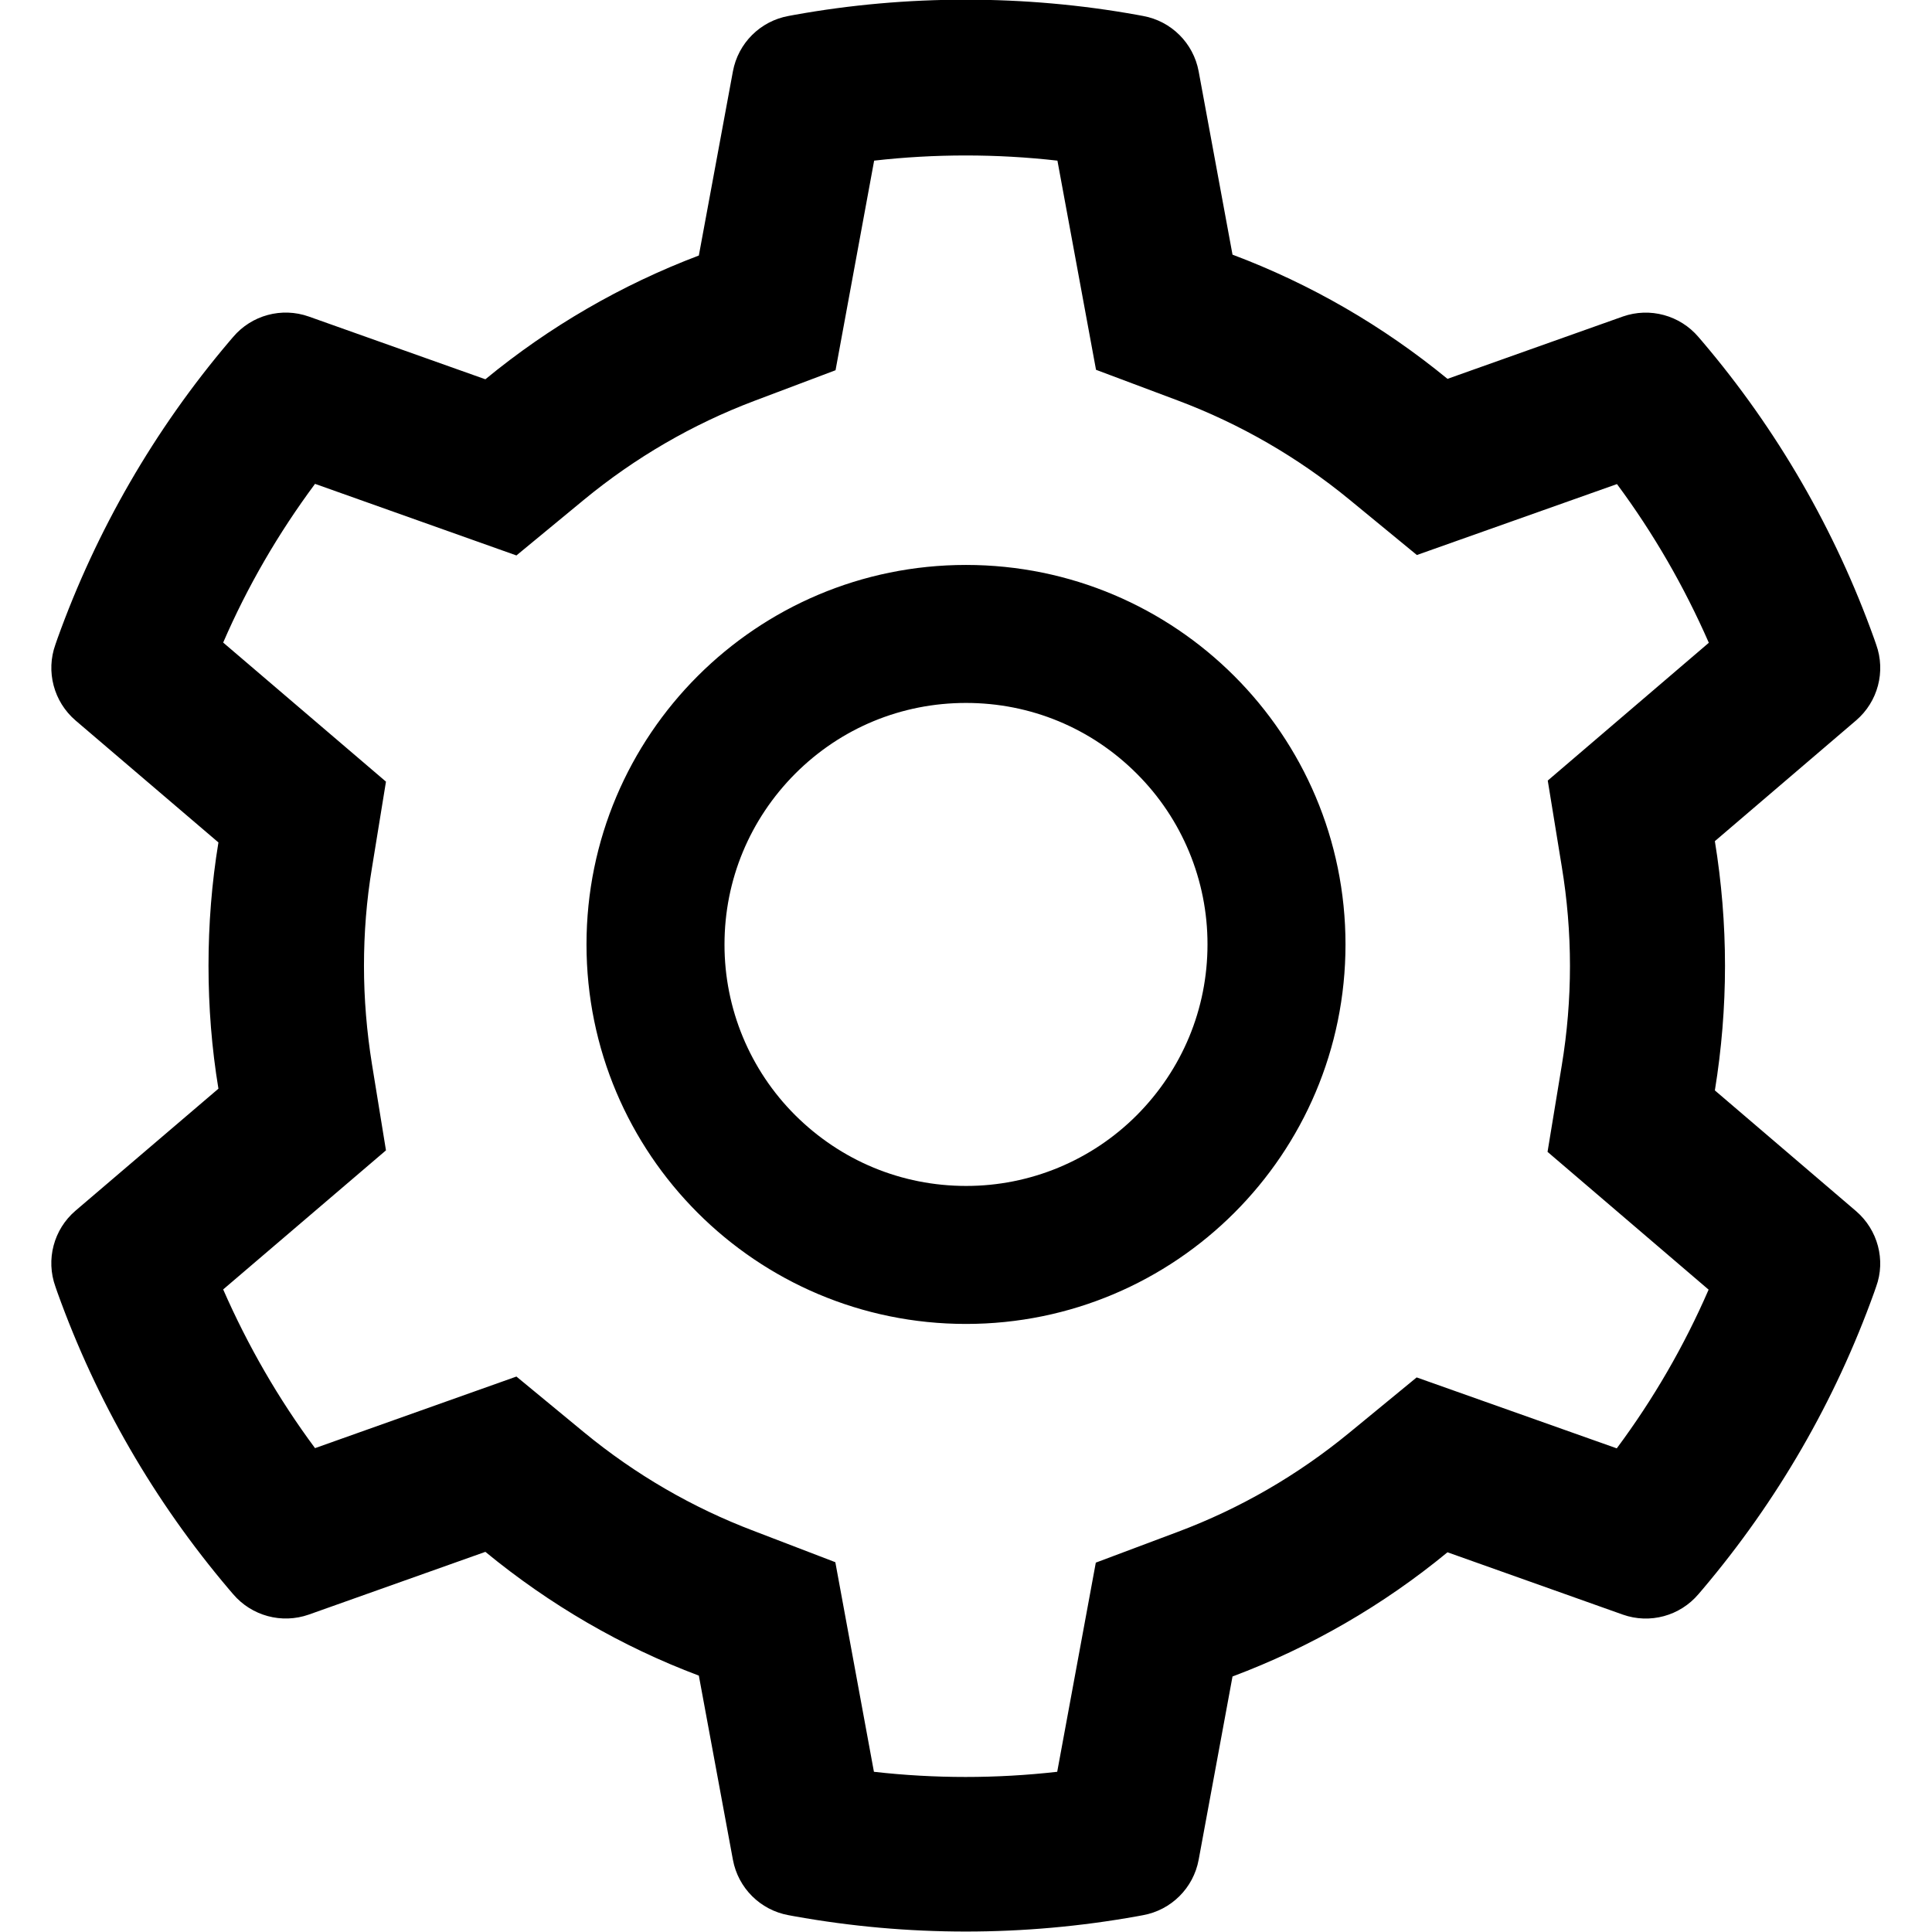
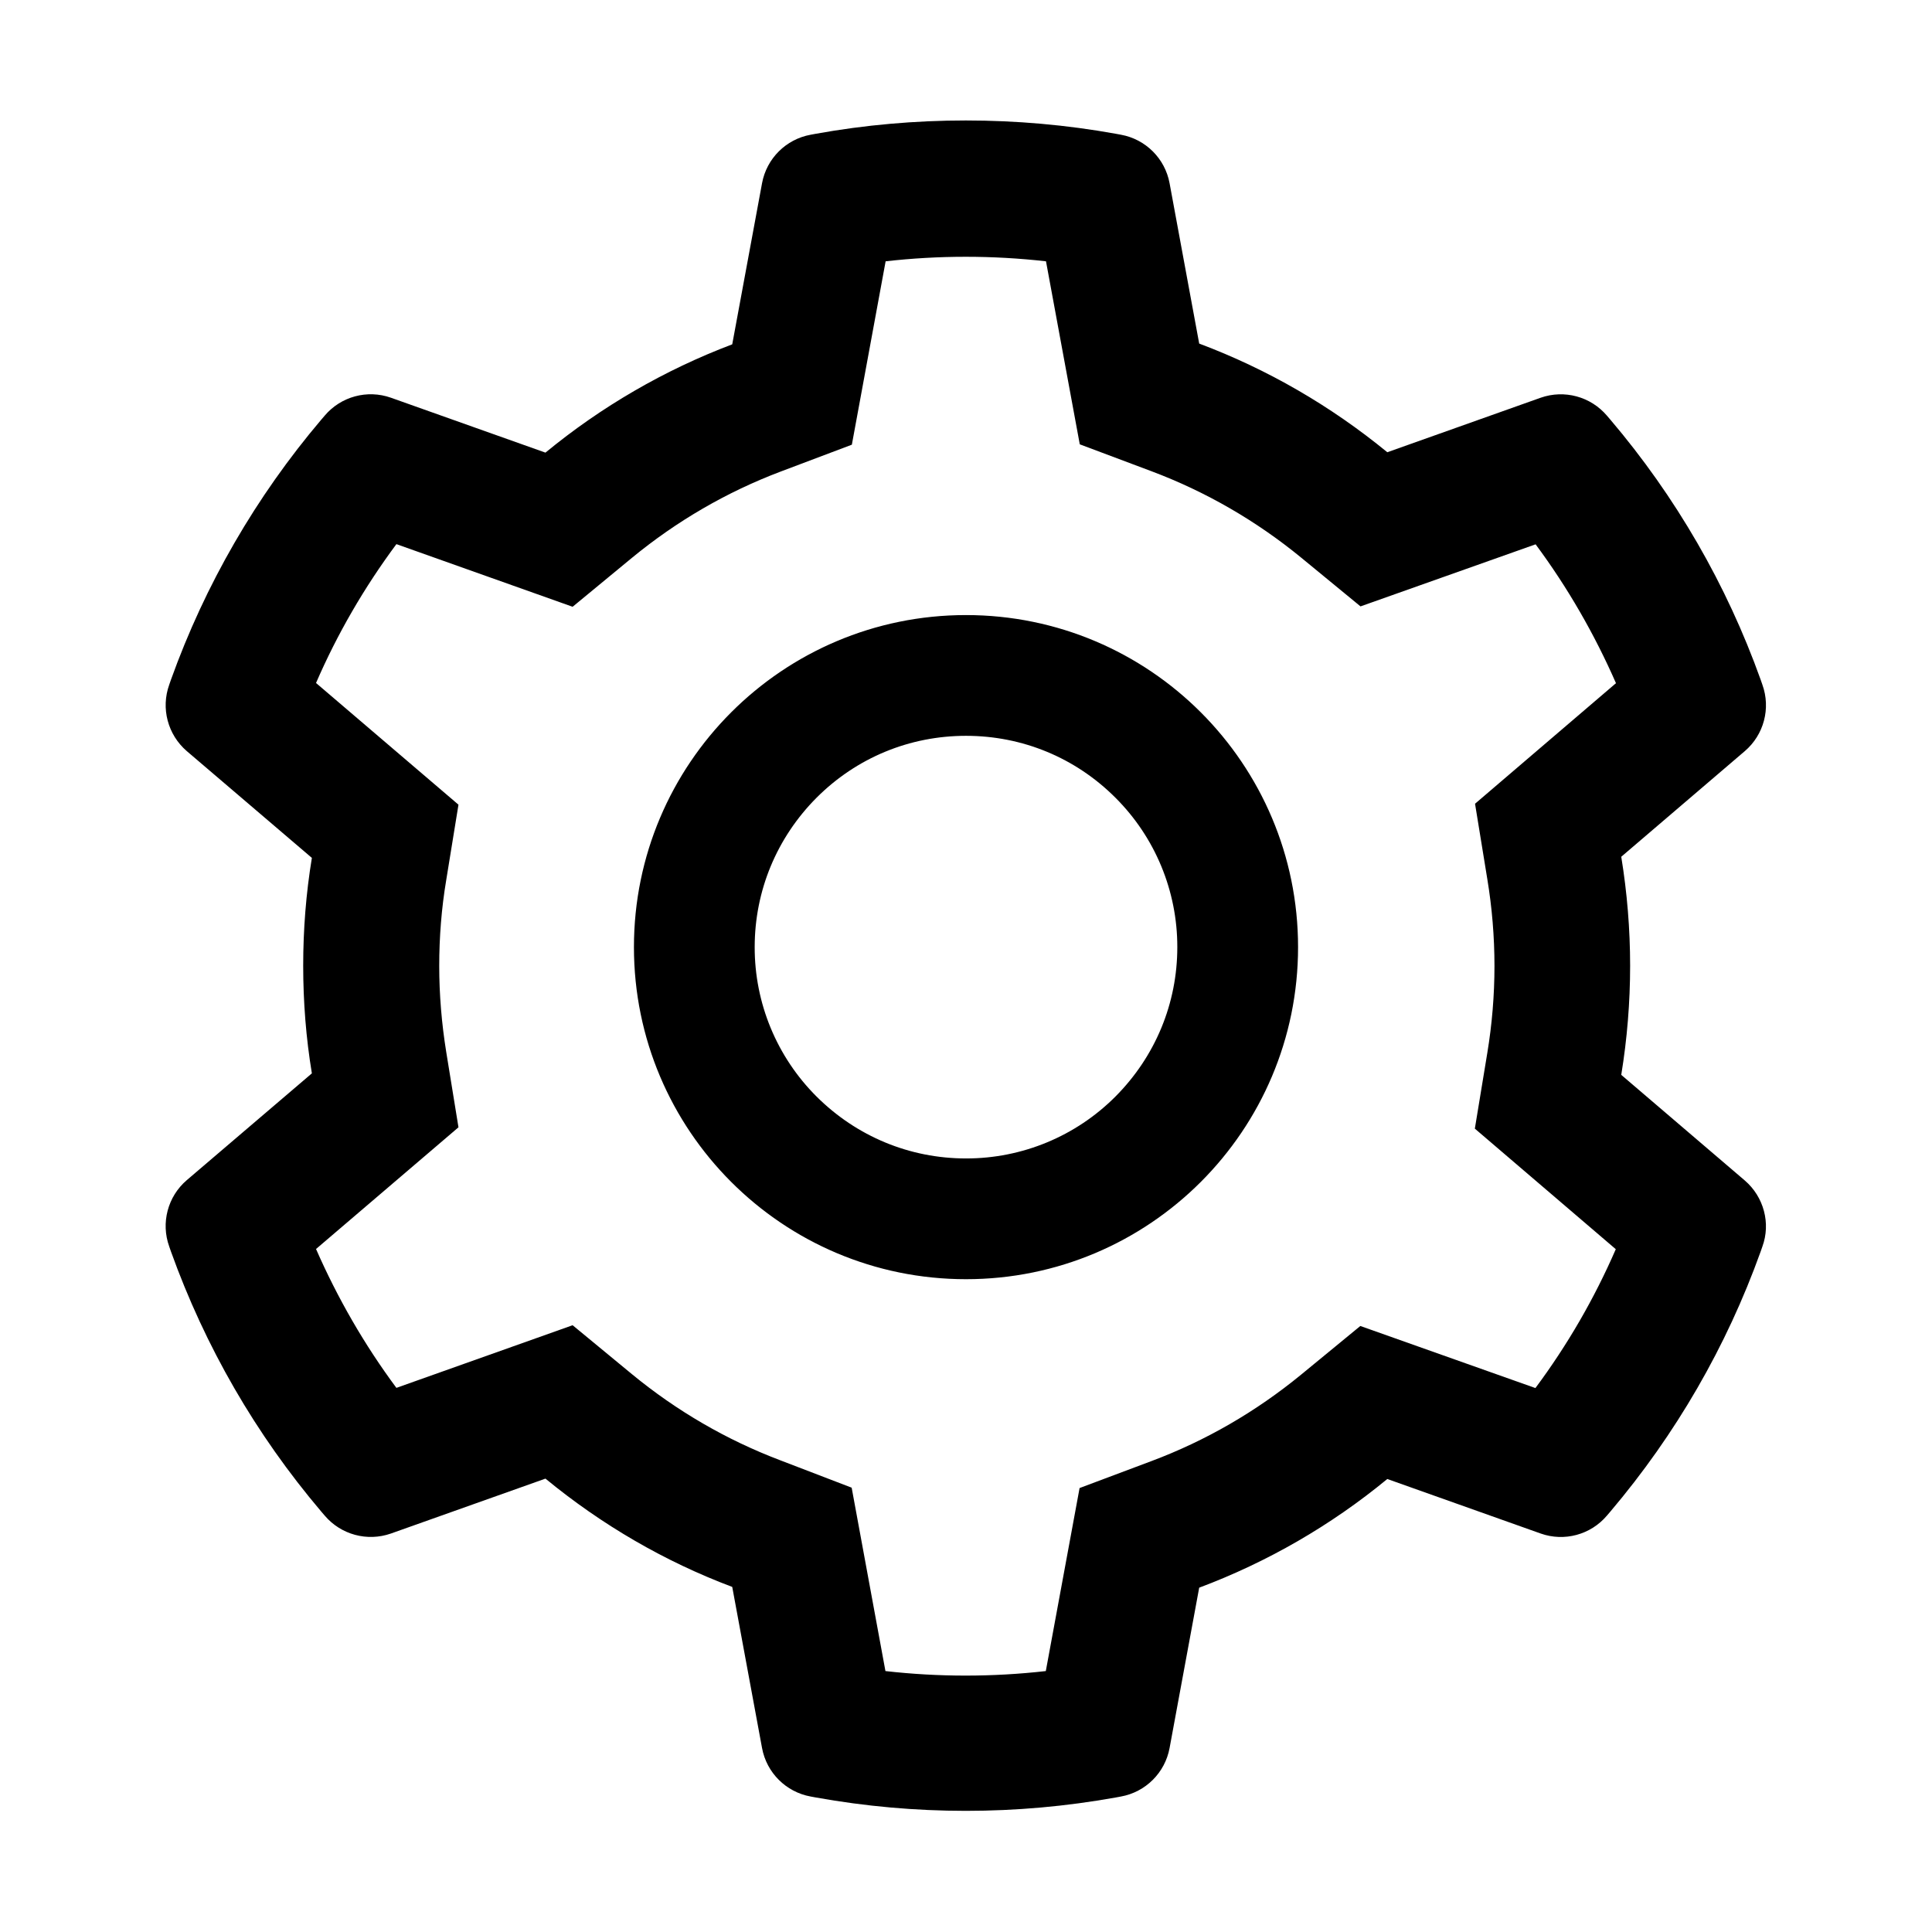
- <svg viewBox="64 64 896 896" focusable="false">
+ <svg viewBox="0 0 1024 1024" focusable="false">
  <path d="M924.8 625.7l-65.5-56c3.1-19 4.7-38.4 4.7-57.8s-1.6-38.8-4.7-57.8l65.5-56a32.03 32.03 0 009.3-35.2l-.9-2.6a443.74 443.74 0 00-79.7-137.9l-1.8-2.1a32.12 32.12 0 00-35.1-9.5l-81.3 28.9c-30-24.6-63.5-44-99.7-57.6l-15.7-85a32.05 32.05 0 00-25.8-25.7l-2.7-.5c-52.1-9.4-106.9-9.4-159 0l-2.7.5a32.05 32.05 0 00-25.8 25.7l-15.8 85.4a351.86 351.86 0 00-99 57.4l-81.9-29.1a32 32 0 00-35.1 9.5l-1.8 2.1a446.02 446.02 0 00-79.7 137.9l-.9 2.6c-4.5 12.5-.8 26.5 9.3 35.2l66.3 56.6c-3.1 18.8-4.6 38-4.6 57.1 0 19.2 1.5 38.4 4.6 57.1L99 625.5a32.03 32.03 0 00-9.3 35.2l.9 2.6c18.1 50.4 44.9 96.9 79.7 137.9l1.8 2.1a32.12 32.12 0 0035.1 9.5l81.9-29.1c29.8 24.5 63.1 43.9 99 57.4l15.8 85.4a32.05 32.05 0 0025.8 25.7l2.7.5a449.4 449.4 0 00159 0l2.7-.5a32.05 32.05 0 0025.8-25.7l15.7-85a350 350 0 0099.7-57.6l81.3 28.9a32 32 0 0035.1-9.5l1.8-2.1c34.8-41.1 61.6-87.5 79.7-137.9l.9-2.6c4.5-12.3.8-26.3-9.3-35zM788.3 465.9c2.5 15.1 3.8 30.6 3.8 46.1s-1.3 31-3.8 46.1l-6.6 40.1 74.7 63.9a370.03 370.03 0 01-42.6 73.6L721 702.8l-31.4 25.8c-23.9 19.6-50.5 35-79.3 45.8l-38.1 14.3-17.9 97a377.5 377.5 0 01-85 0l-17.9-97.2-37.8-14.5c-28.5-10.8-55-26.2-78.7-45.7l-31.4-25.9-93.4 33.2c-17-22.9-31.2-47.6-42.6-73.6l75.5-64.5-6.5-40c-2.4-14.9-3.7-30.3-3.7-45.5 0-15.3 1.2-30.6 3.7-45.5l6.5-40-75.5-64.5c11.3-26.1 25.6-50.7 42.6-73.6l93.4 33.2 31.4-25.9c23.7-19.5 50.2-34.9 78.7-45.7l37.9-14.3 17.9-97.2c28.1-3.2 56.8-3.2 85 0l17.9 97 38.1 14.3c28.7 10.8 55.4 26.2 79.3 45.8l31.4 25.8 92.8-32.9c17 22.9 31.2 47.6 42.6 73.6L781.8 426l6.5 39.9zM512 326c-97.2 0-176 78.8-176 176s78.8 176 176 176 176-78.8 176-176-78.8-176-176-176zm79.2 255.2A111.6 111.6 0 01512 614c-29.9 0-58-11.7-79.2-32.8A111.6 111.6 0 01400 502c0-29.9 11.7-58 32.8-79.2C454 401.6 482.1 390 512 390c29.9 0 58 11.6 79.2 32.8A111.6 111.6 0 01624 502c0 29.9-11.7 58-32.8 79.2z" />
</svg>
